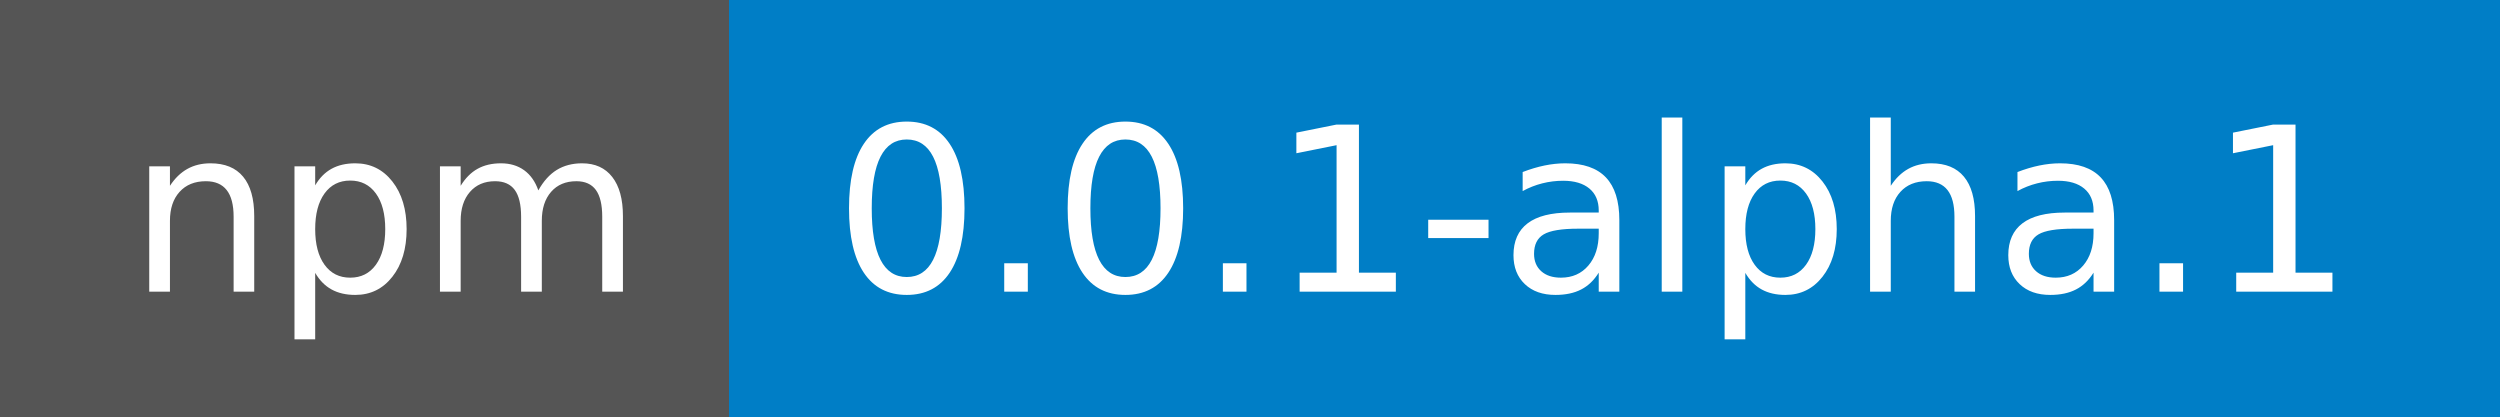
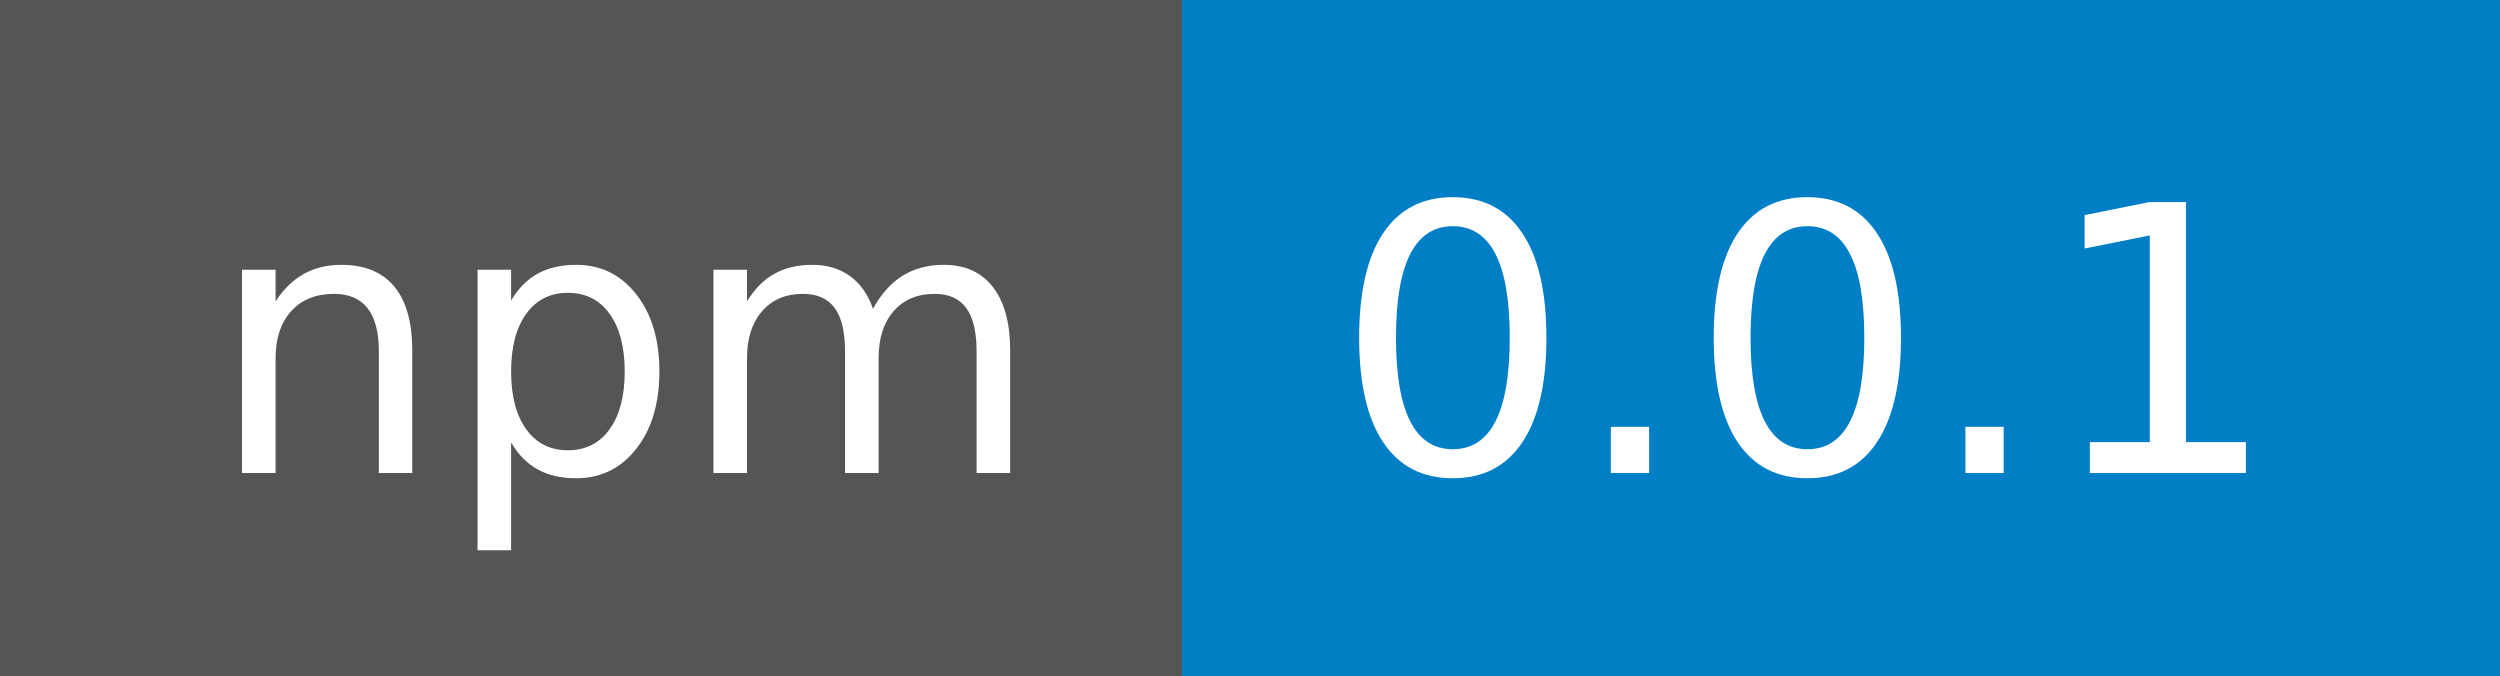
- <svg xmlns="http://www.w3.org/2000/svg" width="120" height="20">
+ <svg xmlns="http://www.w3.org/2000/svg" width="74" height="20">
  <g shape-rendering="crispEdges">
    <path fill="#555" d="M0 0h35v20H0z" />
-     <path fill="#007ec6" d="M35 0h85v20H35z" />
+     <path fill="#007ec6" d="M35 0h39v20H35z" />
  </g>
  <g fill="#fff" text-anchor="middle" font-family="DejaVu Sans,Verdana,Geneva,sans-serif" font-size="110">
    <text x="185" y="140" transform="scale(.1)" textLength="250">npm</text>
-     <text x="765" y="140" transform="scale(.1)" textLength="750">0.0.1-alpha.1</text>
+     <text x="535" y="140" transform="scale(.1)" textLength="290">0.0.1</text>
  </g>
</svg>
